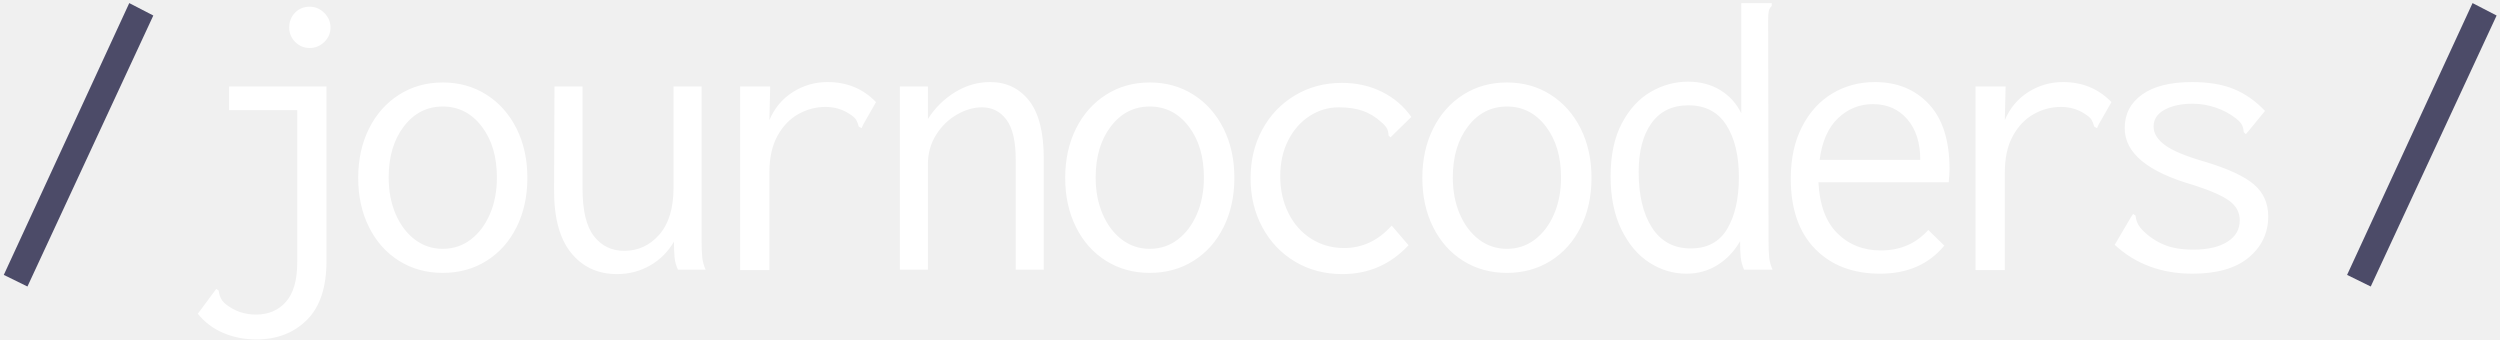
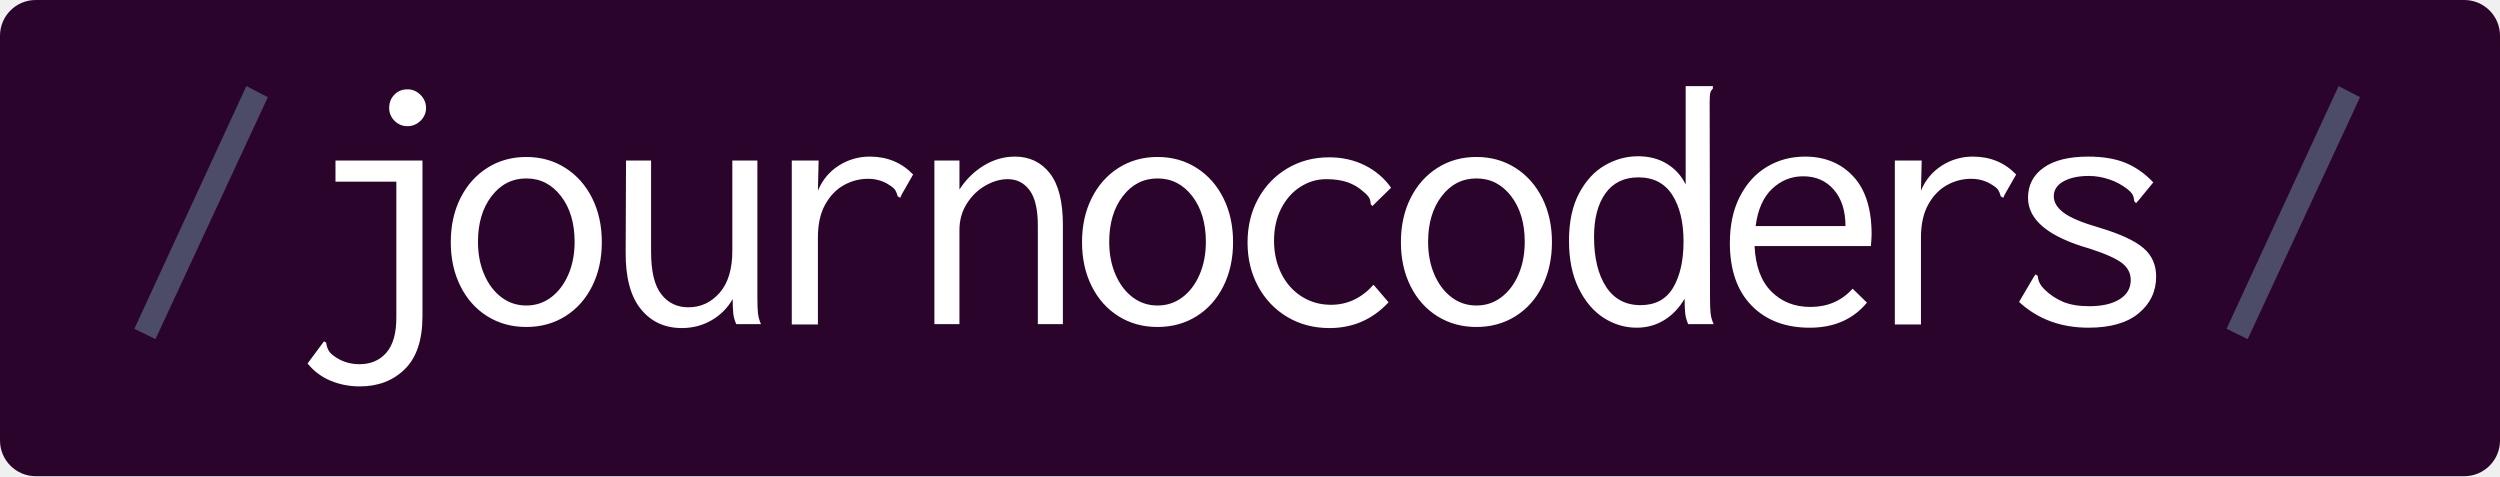
- <svg xmlns="http://www.w3.org/2000/svg" width="375" height="51" viewBox="0 0 375 51">
-   <path d="M.569 41.234L19.389.464l3.608 1.865-18.88 40.648-3.548-1.743zm351.494 0l18.82-40.77 3.609 1.865-18.882 40.648-3.547-1.743z" fill="#4c4b68" />
-   <path d="M33.52 49.953a9.771 9.771 0 0 1-3.848-2.887l2.405-3.247.361-.48.36.24c0 .08.03.25.091.51.06.261.17.532.33.813.161.28.402.54.722.781 1.283 1.003 2.766 1.504 4.45 1.504 1.884 0 3.387-.642 4.51-1.925 1.122-1.282 1.684-3.247 1.684-5.892V16.52H34.362v-3.548h14.612v26.157c0 3.969-.982 6.925-2.946 8.87-1.965 1.944-4.49 2.916-7.577 2.916-1.764 0-3.407-.321-4.93-.962zM44.284 6.297a2.952 2.952 0 0 1-.902-2.164c0-.882.29-1.624.872-2.225.581-.602 1.313-.902 2.195-.902.841 0 1.573.31 2.194.932.622.621.932 1.353.932 2.195 0 .841-.31 1.563-.932 2.164-.621.602-1.353.902-2.194.902-.842 0-1.564-.3-2.165-.902zm15.58 32.832c-1.925-1.203-3.428-2.886-4.51-5.051-1.083-2.165-1.624-4.63-1.624-7.396s.541-5.232 1.623-7.396c1.083-2.165 2.586-3.859 4.51-5.081 1.925-1.223 4.11-1.834 6.555-1.834 2.445 0 4.63.611 6.554 1.834 1.924 1.222 3.427 2.916 4.51 5.08 1.082 2.165 1.623 4.63 1.623 7.397 0 2.766-.54 5.231-1.623 7.396s-2.586 3.848-4.51 5.051c-1.924 1.203-4.109 1.804-6.554 1.804-2.446 0-4.63-.601-6.555-1.804zm10.733-3.187c1.222-.922 2.185-2.195 2.886-3.818.702-1.624 1.052-3.458 1.052-5.502 0-3.127-.761-5.683-2.285-7.667-1.523-1.984-3.467-2.977-5.832-2.977-2.366 0-4.31.993-5.833 2.977-1.523 1.984-2.285 4.54-2.285 7.667 0 2.044.35 3.878 1.052 5.502.702 1.623 1.664 2.896 2.887 3.818 1.222.922 2.615 1.383 4.179 1.383 1.563 0 2.956-.46 4.179-1.383zm15.04 1.954c-1.723-2.144-2.565-5.341-2.525-9.59l.06-15.334h4.21v15.333c0 3.288.57 5.663 1.713 7.126 1.143 1.463 2.656 2.195 4.54 2.195 2.085 0 3.839-.812 5.262-2.436 1.423-1.623 2.134-3.978 2.134-7.065V12.972h4.21v23.21c0 .963.03 1.754.09 2.376.06.621.23 1.252.51 1.894h-4.148a5.62 5.62 0 0 1-.511-1.864c-.06-.642-.09-1.423-.09-2.345a9.578 9.578 0 0 1-3.578 3.578c-1.504.861-3.157 1.292-4.961 1.292-2.886 0-5.191-1.072-6.915-3.217zm45.766-22.579l-1.924 3.367-.24.542-.422-.24c-.12-.442-.26-.793-.42-1.053-.16-.26-.502-.551-1.023-.872-1.042-.682-2.225-1.022-3.547-1.022-1.444 0-2.807.36-4.09 1.082-1.282.722-2.324 1.814-3.126 3.277s-1.203 3.297-1.203 5.502v14.612h-4.39v-27.54h4.51l-.12 5.051c.762-1.804 1.934-3.207 3.518-4.21a9.535 9.535 0 0 1 5.201-1.503c2.927 0 5.352 1.003 7.276 3.007zm3.575-2.345h4.21v4.87c1.082-1.683 2.445-3.026 4.088-4.028 1.644-1.002 3.388-1.504 5.232-1.504 2.445 0 4.4.933 5.862 2.797 1.464 1.864 2.195 4.76 2.195 8.689v16.656h-4.209V23.916c0-2.726-.461-4.71-1.383-5.953-.922-1.243-2.145-1.864-3.668-1.864-1.243 0-2.495.36-3.758 1.082-1.263.722-2.305 1.734-3.127 3.037-.822 1.303-1.233 2.776-1.233 4.42v15.814h-4.209v-27.48zm30.935 26.157c-1.924-1.203-3.428-2.886-4.51-5.051-1.082-2.165-1.623-4.63-1.623-7.396s.54-5.232 1.623-7.396c1.082-2.165 2.586-3.859 4.51-5.081 1.924-1.223 4.109-1.834 6.554-1.834 2.446 0 4.63.611 6.555 1.834 1.924 1.222 3.427 2.916 4.51 5.08 1.082 2.165 1.623 4.63 1.623 7.397 0 2.766-.541 5.231-1.624 7.396-1.082 2.165-2.585 3.848-4.51 5.051-1.924 1.203-4.108 1.804-6.554 1.804-2.445 0-4.63-.601-6.554-1.804zm10.733-3.187c1.223-.922 2.185-2.195 2.887-3.818.701-1.624 1.052-3.458 1.052-5.502 0-3.127-.762-5.683-2.285-7.667-1.523-1.984-3.468-2.977-5.833-2.977s-4.31.993-5.833 2.977c-1.523 1.984-2.285 4.54-2.285 7.667 0 2.044.351 3.878 1.053 5.502.701 1.623 1.663 2.896 2.886 3.818 1.223.922 2.616 1.383 4.18 1.383 1.563 0 2.956-.46 4.178-1.383zm17.616 3.307c-2.085-1.242-3.718-2.956-4.9-5.14-1.183-2.186-1.775-4.641-1.775-7.367s.592-5.171 1.774-7.336c1.183-2.165 2.816-3.868 4.901-5.111 2.085-1.243 4.43-1.864 7.035-1.864 2.205 0 4.21.45 6.013 1.353 1.804.902 3.268 2.154 4.39 3.758l-2.706 2.646-.42.42-.301-.3c0-.36-.07-.692-.21-.992-.141-.3-.452-.652-.933-1.053-.842-.761-1.764-1.312-2.766-1.653-1.002-.34-2.185-.511-3.548-.511-1.563 0-3.016.43-4.36 1.293-1.342.861-2.414 2.074-3.216 3.638-.802 1.563-1.203 3.367-1.203 5.411 0 2.045.411 3.889 1.233 5.532.822 1.644 1.964 2.927 3.427 3.849 1.464.922 3.097 1.383 4.901 1.383 2.766 0 5.151-1.123 7.156-3.368l2.525 2.947c-2.686 2.886-5.993 4.33-9.921 4.33-2.646 0-5.011-.622-7.096-1.865zm25.222-.12c-1.924-1.203-3.427-2.886-4.51-5.051-1.082-2.165-1.623-4.63-1.623-7.396s.541-5.232 1.623-7.396c1.083-2.165 2.586-3.859 4.51-5.081 1.925-1.223 4.11-1.834 6.555-1.834 2.445 0 4.63.611 6.554 1.834 1.924 1.222 3.427 2.916 4.51 5.08 1.082 2.165 1.623 4.63 1.623 7.397 0 2.766-.54 5.231-1.623 7.396s-2.586 3.848-4.51 5.051c-1.924 1.203-4.109 1.804-6.554 1.804-2.446 0-4.63-.601-6.555-1.804zm10.734-3.187c1.222-.922 2.185-2.195 2.886-3.818.702-1.624 1.052-3.458 1.052-5.502 0-3.127-.761-5.683-2.285-7.667-1.523-1.984-3.467-2.977-5.832-2.977-2.366 0-4.31.993-5.833 2.977-1.523 1.984-2.285 4.54-2.285 7.667 0 2.044.35 3.878 1.052 5.502.702 1.623 1.664 2.896 2.887 3.818 1.222.922 2.615 1.383 4.179 1.383 1.563 0 2.956-.46 4.179-1.383zm17.205 3.458c-1.723-1.103-3.126-2.756-4.209-4.961-1.082-2.205-1.623-4.87-1.623-7.998 0-3.167.561-5.812 1.683-7.937 1.123-2.125 2.566-3.698 4.33-4.72 1.764-1.023 3.628-1.534 5.592-1.534 1.844 0 3.458.421 4.84 1.263 1.384.842 2.436 2.004 3.158 3.488V.465h4.57v.42c-.241.241-.391.502-.452.782-.06.28-.09.762-.09 1.443l.06 33.073c0 .962.03 1.753.09 2.375.06.621.231 1.252.512 1.894h-4.27a6.212 6.212 0 0 1-.51-1.894c-.06-.622-.09-1.413-.09-2.375-.883 1.523-2.015 2.716-3.398 3.577-1.383.862-2.937 1.293-4.66 1.293-1.965 0-3.809-.551-5.533-1.653zm11.666-5.081c1.162-1.965 1.744-4.55 1.744-7.757 0-3.248-.632-5.853-1.894-7.817-1.263-1.965-3.157-2.947-5.683-2.947-2.405 0-4.25.892-5.532 2.676-1.283 1.784-1.924 4.22-1.924 7.306 0 3.528.671 6.324 2.014 8.388 1.343 2.065 3.277 3.097 5.803 3.097 2.485 0 4.31-.982 5.472-2.946zm13.166 3.006c-2.425-2.485-3.638-5.993-3.638-10.523 0-3.006.561-5.602 1.684-7.787 1.122-2.185 2.635-3.848 4.54-4.99 1.904-1.143 4.038-1.715 6.404-1.715 3.327 0 6.023 1.103 8.087 3.308 2.065 2.205 3.097 5.452 3.097 9.741 0 .44-.04 1.102-.12 1.984h-19.543c.16 3.368 1.102 5.913 2.826 7.637 1.724 1.724 3.909 2.586 6.555 2.586 2.886 0 5.25-1.023 7.095-3.067l2.405 2.345c-2.325 2.806-5.532 4.21-9.62 4.21-4.09 0-7.347-1.243-9.772-3.729zm15.784-13.35c0-2.565-.651-4.6-1.954-6.102-1.303-1.504-3.016-2.255-5.141-2.255-2.005 0-3.748.701-5.232 2.104-1.483 1.403-2.405 3.488-2.766 6.254h15.093zm28.677-8.658l-1.924 3.367-.24.542-.421-.24c-.12-.442-.26-.793-.421-1.053-.16-.26-.501-.551-1.022-.872-1.043-.682-2.225-1.022-3.548-1.022-1.443 0-2.806.36-4.089 1.082-1.283.722-2.325 1.814-3.127 3.277-.802 1.463-1.202 3.297-1.202 5.502v14.612h-4.39v-27.54h4.51l-.12 5.051c.761-1.804 1.934-3.207 3.517-4.21a9.535 9.535 0 0 1 5.202-1.503c2.926 0 5.351 1.003 7.275 3.007zm.487 21.407l2.405-4.09.361-.54.36.24c0 .08.03.26.091.541.06.281.17.562.33.842.161.28.382.561.662.842a9.88 9.88 0 0 0 3.157 2.135c1.183.5 2.656.751 4.42.751 2.164 0 3.868-.39 5.11-1.172 1.244-.782 1.865-1.854 1.865-3.217 0-1.163-.501-2.125-1.503-2.887-1.003-.761-2.806-1.563-5.412-2.405-6.895-1.964-10.343-4.81-10.343-8.538 0-2.125.872-3.809 2.616-5.051 1.744-1.243 4.24-1.865 7.486-1.865 2.486 0 4.58.351 6.284 1.053 1.704.701 3.257 1.794 4.66 3.277l-2.465 3.007-.421.48-.3-.3c-.04-.441-.131-.802-.271-1.082-.14-.281-.431-.602-.872-.963a10.233 10.233 0 0 0-3.097-1.653 10.695 10.695 0 0 0-3.397-.571c-1.724 0-3.137.3-4.24.902-1.102.6-1.653 1.443-1.653 2.525 0 1.002.56 1.924 1.683 2.766 1.123.842 3.147 1.684 6.074 2.526 3.447 1.042 5.882 2.174 7.306 3.397 1.423 1.223 2.134 2.816 2.134 4.78 0 2.486-.972 4.54-2.916 6.164-1.944 1.623-4.76 2.435-8.449 2.435-4.65 0-8.538-1.443-11.665-4.33z" fill="white" />
+ <svg xmlns="http://www.w3.org/2000/svg" width="420" height="80" viewBox="0 0 420 80">
+   <g fill="none" fill-rule="evenodd">
+     <rect fill="#2B042B" width="420" height="80" rx="6" />
+     <path d="M22.569 55.234l18.82-40.77 3.608 1.865-18.88 40.648-3.548-1.743zm351.494 0l18.82-40.77 3.609 1.865-18.882 40.648-3.547-1.743z" fill="#4C4B68" />
+     <path d="M55.52 63.953a9.771 9.771 0 0 1-3.848-2.887l2.405-3.247.361-.48.36.24c0 .08.03.25.091.51.06.261.17.532.33.813.161.28.402.54.722.781 1.283 1.003 2.766 1.504 4.45 1.504 1.884 0 3.387-.642 4.51-1.925 1.122-1.282 1.684-3.247 1.684-5.892V30.52H56.362v-3.548h14.612v26.157c0 3.969-.982 6.925-2.946 8.87-1.965 1.944-4.49 2.916-7.577 2.916-1.764 0-3.407-.321-4.93-.962zm10.764-43.656a2.952 2.952 0 0 1-.902-2.164c0-.882.29-1.624.872-2.225.581-.602 1.313-.902 2.195-.902.841 0 1.573.31 2.194.932.622.621.932 1.353.932 2.195 0 .841-.31 1.563-.932 2.164-.621.602-1.353.902-2.194.902-.842 0-1.564-.3-2.165-.902zm15.58 32.832c-1.925-1.203-3.428-2.886-4.51-5.051-1.083-2.165-1.624-4.63-1.624-7.396s.541-5.232 1.623-7.396c1.083-2.165 2.586-3.859 4.51-5.081 1.925-1.223 4.11-1.834 6.555-1.834 2.445 0 4.63.611 6.554 1.834 1.924 1.222 3.427 2.916 4.51 5.08 1.082 2.165 1.623 4.63 1.623 7.397 0 2.766-.54 5.231-1.623 7.396s-2.586 3.848-4.51 5.051c-1.924 1.203-4.109 1.804-6.554 1.804-2.446 0-4.63-.601-6.555-1.804zm10.733-3.187c1.222-.922 2.185-2.195 2.886-3.818.702-1.624 1.052-3.458 1.052-5.502 0-3.127-.761-5.683-2.285-7.667-1.523-1.984-3.467-2.977-5.832-2.977-2.366 0-4.31.993-5.833 2.977-1.523 1.984-2.285 4.54-2.285 7.667 0 2.044.35 3.878 1.052 5.502.702 1.623 1.664 2.896 2.887 3.818 1.222.922 2.615 1.383 4.179 1.383 1.563 0 2.956-.46 4.179-1.383zm15.04 1.954c-1.723-2.144-2.565-5.341-2.525-9.59l.06-15.334h4.21v15.333c0 3.288.57 5.663 1.713 7.126 1.143 1.463 2.656 2.195 4.54 2.195 2.085 0 3.839-.812 5.262-2.436 1.423-1.623 2.134-3.978 2.134-7.065V26.972h4.21v23.21c0 .963.03 1.754.09 2.376.06.621.23 1.252.51 1.894h-4.148a5.62 5.62 0 0 1-.511-1.864c-.06-.642-.09-1.423-.09-2.345a9.578 9.578 0 0 1-3.578 3.578c-1.504.861-3.157 1.292-4.961 1.292-2.886 0-5.191-1.072-6.915-3.217zm45.766-22.579l-1.924 3.367-.24.542-.422-.24c-.12-.442-.26-.793-.42-1.053-.16-.26-.502-.551-1.023-.872-1.042-.682-2.225-1.022-3.547-1.022-1.444 0-2.807.36-4.09 1.082-1.282.722-2.324 1.814-3.126 3.277s-1.203 3.297-1.203 5.502v14.612h-4.39v-27.54h4.51l-.12 5.051c.762-1.804 1.934-3.207 3.518-4.21a9.535 9.535 0 0 1 5.201-1.503c2.927 0 5.352 1.003 7.276 3.007zm3.575-2.345h4.21v4.87c1.082-1.683 2.445-3.026 4.088-4.028 1.644-1.002 3.388-1.504 5.232-1.504 2.445 0 4.4.933 5.862 2.797 1.464 1.864 2.195 4.76 2.195 8.689v16.656h-4.209V37.916c0-2.726-.461-4.71-1.383-5.953-.922-1.243-2.145-1.864-3.668-1.864-1.243 0-2.495.36-3.758 1.082-1.263.722-2.305 1.734-3.127 3.037-.822 1.303-1.233 2.776-1.233 4.42v15.814h-4.209v-27.48zm30.935 26.157c-1.924-1.203-3.428-2.886-4.51-5.051-1.082-2.165-1.623-4.63-1.623-7.396s.54-5.232 1.623-7.396c1.082-2.165 2.586-3.859 4.51-5.081 1.924-1.223 4.109-1.834 6.554-1.834 2.446 0 4.63.611 6.555 1.834 1.924 1.222 3.427 2.916 4.51 5.08 1.082 2.165 1.623 4.63 1.623 7.397 0 2.766-.541 5.231-1.624 7.396-1.082 2.165-2.585 3.848-4.51 5.051-1.924 1.203-4.108 1.804-6.554 1.804-2.445 0-4.63-.601-6.554-1.804zm10.733-3.187c1.223-.922 2.185-2.195 2.887-3.818.701-1.624 1.052-3.458 1.052-5.502 0-3.127-.762-5.683-2.285-7.667-1.523-1.984-3.468-2.977-5.833-2.977s-4.31.993-5.833 2.977c-1.523 1.984-2.285 4.54-2.285 7.667 0 2.044.351 3.878 1.053 5.502.701 1.623 1.663 2.896 2.886 3.818 1.223.922 2.616 1.383 4.18 1.383 1.563 0 2.956-.46 4.178-1.383zm17.616 3.307c-2.085-1.242-3.718-2.956-4.9-5.14-1.183-2.186-1.775-4.641-1.775-7.367s.592-5.171 1.774-7.336c1.183-2.165 2.816-3.868 4.901-5.111 2.085-1.243 4.43-1.864 7.035-1.864 2.205 0 4.21.45 6.013 1.353 1.804.902 3.268 2.154 4.39 3.758l-2.706 2.646-.42.42-.301-.3c0-.36-.07-.692-.21-.992-.141-.3-.452-.652-.933-1.053-.842-.761-1.764-1.312-2.766-1.653-1.002-.34-2.185-.511-3.548-.511-1.563 0-3.016.43-4.36 1.293-1.342.861-2.414 2.074-3.216 3.638-.802 1.563-1.203 3.367-1.203 5.411 0 2.045.411 3.889 1.233 5.532.822 1.644 1.964 2.927 3.427 3.849 1.464.922 3.097 1.383 4.901 1.383 2.766 0 5.151-1.123 7.156-3.368l2.525 2.947c-2.686 2.886-5.993 4.33-9.921 4.33-2.646 0-5.011-.622-7.096-1.865zm25.222-.12c-1.924-1.203-3.427-2.886-4.51-5.051-1.082-2.165-1.623-4.63-1.623-7.396s.541-5.232 1.623-7.396c1.083-2.165 2.586-3.859 4.51-5.081 1.925-1.223 4.11-1.834 6.555-1.834 2.445 0 4.63.611 6.554 1.834 1.924 1.222 3.427 2.916 4.51 5.08 1.082 2.165 1.623 4.63 1.623 7.397 0 2.766-.54 5.231-1.623 7.396s-2.586 3.848-4.51 5.051c-1.924 1.203-4.109 1.804-6.554 1.804-2.446 0-4.63-.601-6.555-1.804zm10.734-3.187c1.222-.922 2.185-2.195 2.886-3.818.702-1.624 1.052-3.458 1.052-5.502 0-3.127-.761-5.683-2.285-7.667-1.523-1.984-3.467-2.977-5.832-2.977-2.366 0-4.31.993-5.833 2.977-1.523 1.984-2.285 4.54-2.285 7.667 0 2.044.35 3.878 1.052 5.502.702 1.623 1.664 2.896 2.887 3.818 1.222.922 2.615 1.383 4.179 1.383 1.563 0 2.956-.46 4.179-1.383zm17.205 3.458c-1.723-1.103-3.126-2.756-4.209-4.961-1.082-2.205-1.623-4.87-1.623-7.998 0-3.167.561-5.812 1.683-7.937 1.123-2.125 2.566-3.698 4.33-4.72 1.764-1.023 3.628-1.534 5.592-1.534 1.844 0 3.458.421 4.84 1.263 1.384.842 2.436 2.004 3.158 3.488V14.465h4.57v.42c-.241.241-.391.502-.451.782s-.09.762-.09 1.443l.06 33.073c0 .962.03 1.753.09 2.375.06.621.23 1.252.51 1.894h-4.269a6.212 6.212 0 0 1-.51-1.894c-.06-.622-.09-1.413-.09-2.375-.883 1.523-2.015 2.716-3.398 3.577-1.383.862-2.937 1.293-4.66 1.293-1.965 0-3.809-.551-5.533-1.653zm11.666-5.081c1.162-1.965 1.744-4.55 1.744-7.757 0-3.248-.632-5.853-1.894-7.817-1.263-1.965-3.157-2.947-5.683-2.947-2.405 0-4.25.892-5.532 2.676-1.283 1.784-1.924 4.22-1.924 7.306 0 3.528.671 6.324 2.014 8.388 1.343 2.065 3.277 3.097 5.803 3.097 2.485 0 4.31-.982 5.472-2.946zm13.166 3.006c-2.425-2.485-3.638-5.993-3.638-10.523 0-3.006.561-5.602 1.684-7.787 1.122-2.185 2.635-3.848 4.54-4.99 1.904-1.143 4.038-1.715 6.404-1.715 3.327 0 6.023 1.103 8.087 3.308 2.065 2.205 3.097 5.452 3.097 9.741 0 .44-.04 1.102-.12 1.984h-19.543c.16 3.368 1.102 5.913 2.826 7.637 1.724 1.724 3.909 2.586 6.555 2.586 2.886 0 5.25-1.023 7.095-3.067l2.405 2.345c-2.325 2.806-5.532 4.21-9.62 4.21-4.09 0-7.347-1.243-9.772-3.729zm15.784-13.35c0-2.565-.651-4.6-1.954-6.102-1.303-1.504-3.016-2.255-5.141-2.255-2.005 0-3.748.701-5.232 2.104-1.483 1.403-2.405 3.488-2.766 6.254h15.093zm28.677-8.658l-1.924 3.367-.24.542-.421-.24c-.12-.442-.26-.793-.421-1.053-.16-.26-.501-.551-1.022-.872-1.043-.682-2.225-1.022-3.548-1.022-1.443 0-2.806.36-4.089 1.082-1.283.722-2.325 1.814-3.127 3.277-.802 1.463-1.202 3.297-1.202 5.502v14.612h-4.39v-27.54h4.51l-.12 5.051c.761-1.804 1.934-3.207 3.517-4.21a9.535 9.535 0 0 1 5.202-1.503c2.926 0 5.351 1.003 7.275 3.007zm.487 21.407l2.405-4.09.361-.54.36.24c0 .08.03.26.091.541.06.281.17.562.33.842.161.28.382.561.662.842a9.88 9.88 0 0 0 3.157 2.135c1.183.5 2.656.751 4.42.751 2.164 0 3.868-.39 5.11-1.172 1.244-.782 1.865-1.854 1.865-3.217 0-1.163-.501-2.125-1.503-2.887-1.003-.761-2.806-1.563-5.412-2.405-6.895-1.964-10.343-4.81-10.343-8.538 0-2.125.872-3.809 2.616-5.051 1.744-1.243 4.24-1.865 7.486-1.865 2.486 0 4.58.351 6.284 1.053 1.704.701 3.257 1.794 4.66 3.277l-2.465 3.007-.421.48-.3-.3c-.04-.441-.131-.802-.271-1.082-.14-.281-.431-.602-.872-.963a10.233 10.233 0 0 0-3.097-1.653 10.695 10.695 0 0 0-3.397-.571c-1.724 0-3.137.3-4.24.902-1.102.6-1.653 1.443-1.653 2.525 0 1.002.56 1.924 1.683 2.766 1.123.842 3.147 1.684 6.074 2.526 3.447 1.042 5.882 2.174 7.306 3.397 1.423 1.223 2.134 2.816 2.134 4.78 0 2.486-.972 4.54-2.916 6.164-1.944 1.623-4.76 2.435-8.449 2.435-4.65 0-8.538-1.443-11.665-4.33z" fill="white" />
+   </g>
</svg>
